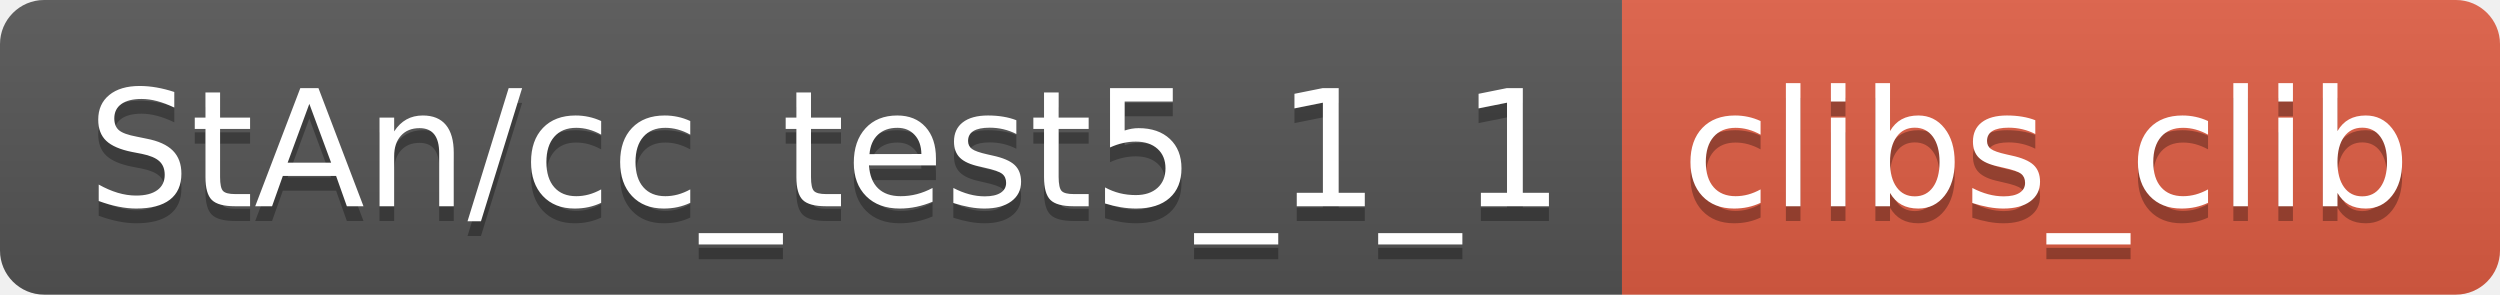
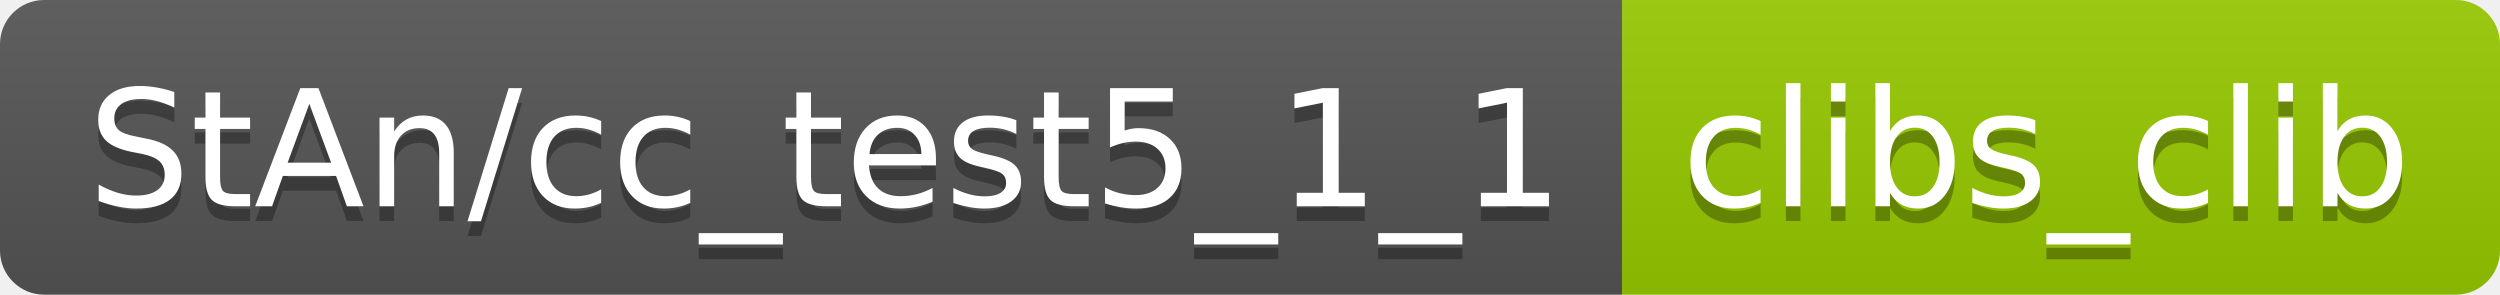
<svg xmlns="http://www.w3.org/2000/svg" height="20" width="169.7">
  <linearGradient id="smooth" x2="0" y2="100%">
    <stop offset="0" stop-color="#bbb" stop-opacity=".1" />
    <stop offset="1" stop-opacity=".1" />
  </linearGradient>
  <clipPath id="round">
    <rect fill="#fff" height="20" rx="3" width="169.7" />
  </clipPath>
  <g clip-path="url(#round)">
    <rect fill="#555" height="20" width="110.1" />
-     <rect fill="#e05d44" height="20" width="59.6" x="110.1" />
+     <rect fill="#97CA00" height="20" width="59.6" x="110.1" />
    <rect fill="url(#smooth)" height="20" width="169.7" />
  </g>
  <g fill="#fff" font-family="DejaVu Sans,Verdana,Geneva,sans-serif" font-size="110" text-anchor="middle">
    <text fill="#010101" fill-opacity=".3" lengthAdjust="spacing" textLength="1001.0" transform="scale(0.1)" x="560.5" y="150">StAn/cc_test5_1_1</text>
    <text lengthAdjust="spacing" textLength="1001.0" transform="scale(0.1)" x="560.5" y="140">StAn/cc_test5_1_1</text>
    <text fill="#010101" fill-opacity=".3" lengthAdjust="spacing" textLength="496.0" transform="scale(0.1)" x="1389.0" y="150">clibs_clib</text>
    <text lengthAdjust="spacing" textLength="496.0" transform="scale(0.1)" x="1389.0" y="140">clibs_clib</text>
  </g>
</svg>
